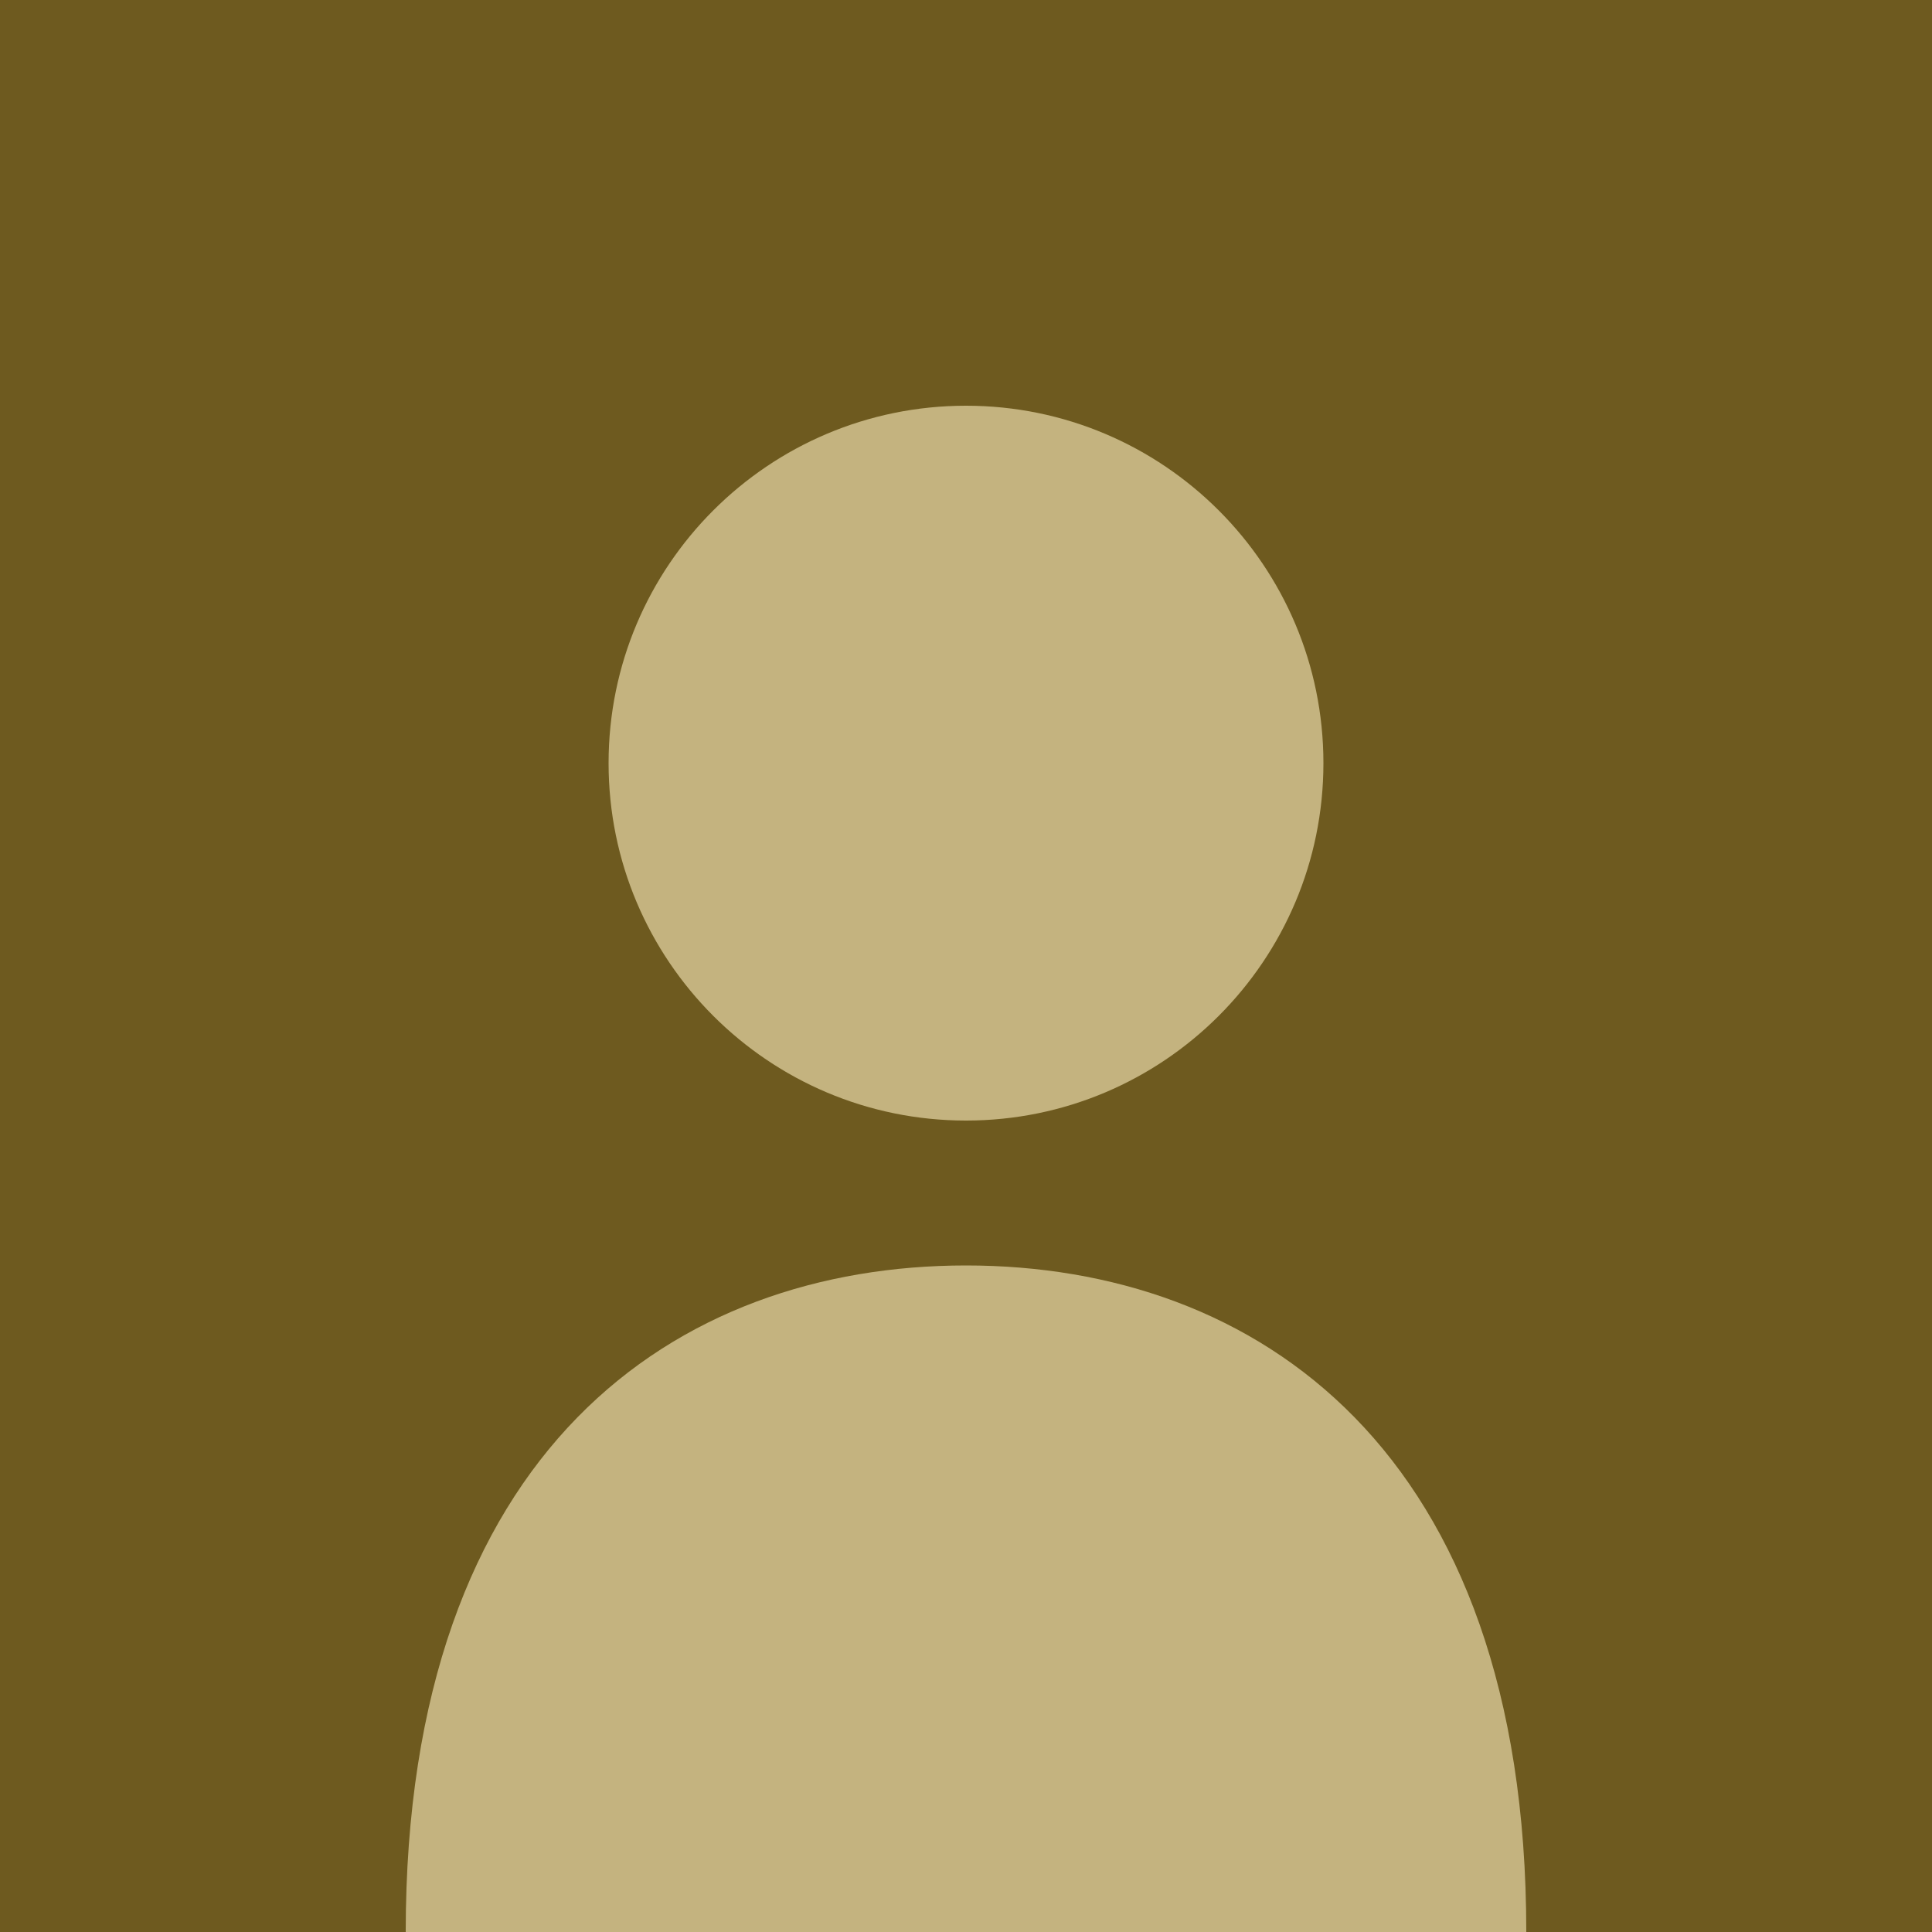
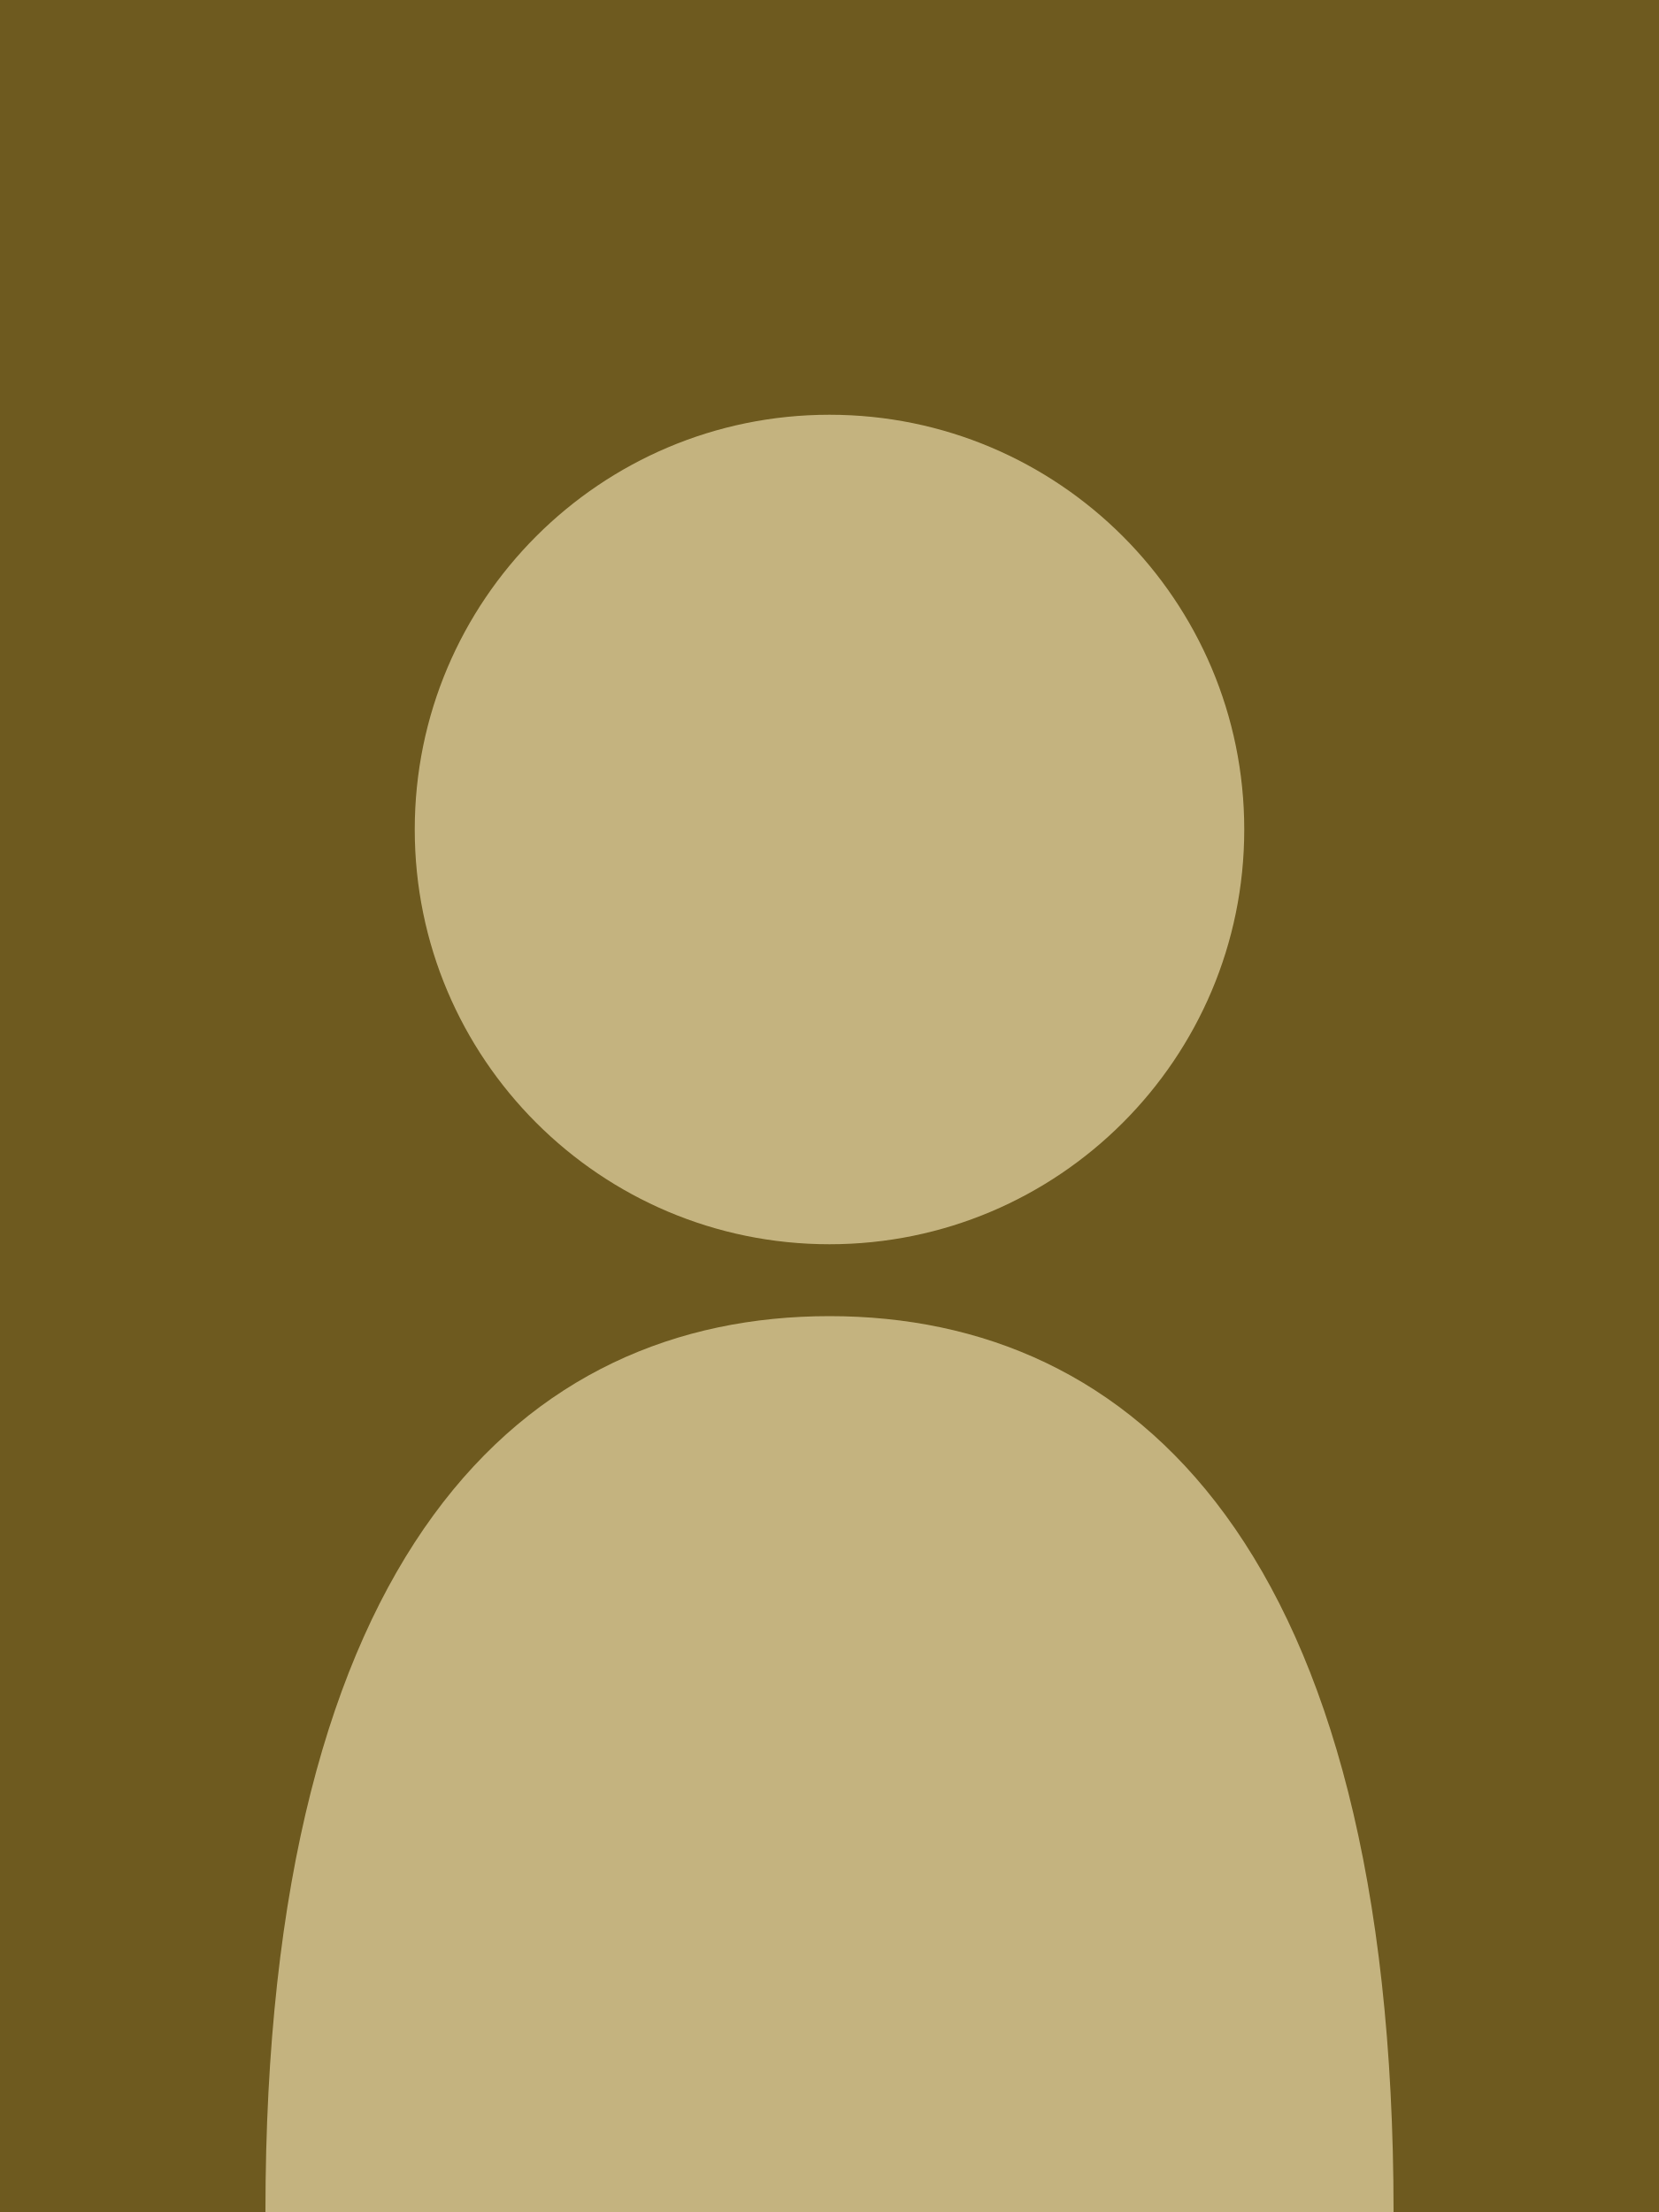
- <svg xmlns="http://www.w3.org/2000/svg" viewBox="0 0 400 400" width="400" height="400">
-   <rect width="400" height="400" fill="#6E5A1F" />
-   <circle cx="200" cy="158" r="74" fill="#C4B37F" />
-   <path d="M84 400 C84 300 140 262 200 262 C260 262 316 300 316 400 Z" fill="#C4B37F" />
+ <svg xmlns="http://www.w3.org/2000/svg" viewBox="0 0 600 800" width="600" height="800">
+   <rect width="600" height="800" fill="#6E5A1F" />
+   <circle cx="300" cy="300" r="150" fill="#C4B37F" />
+   <path d="M96 800 C96 560 190 476 300 476 C410 476 504 560 504 800 Z" fill="#C4B37F" />
</svg>
